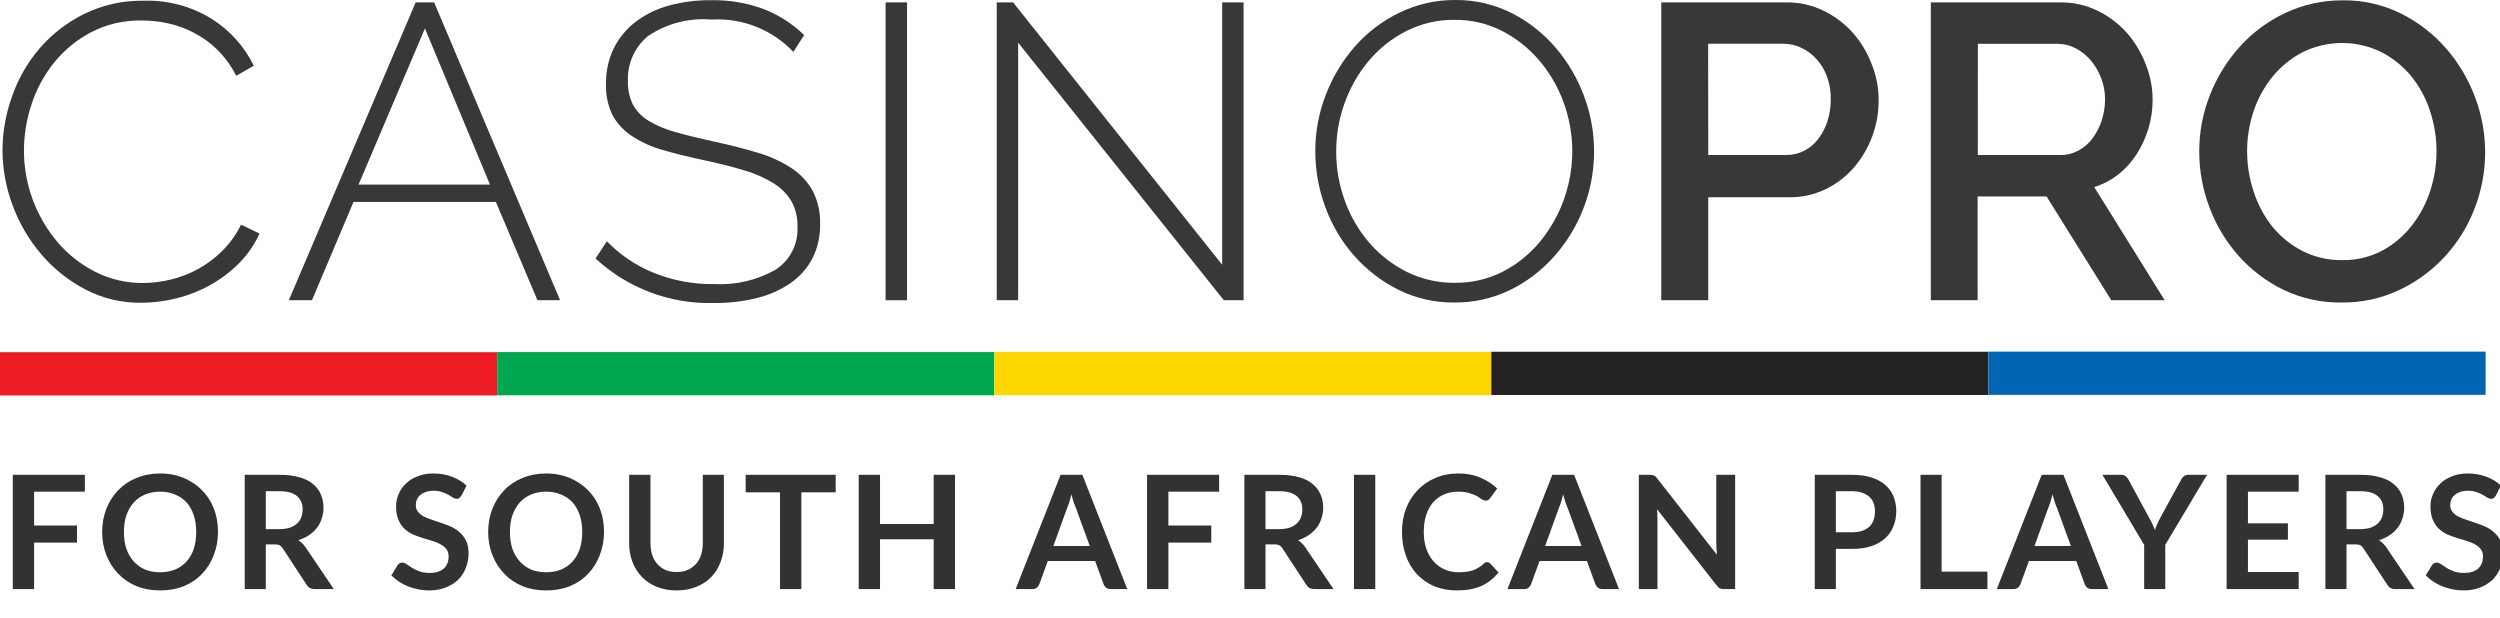
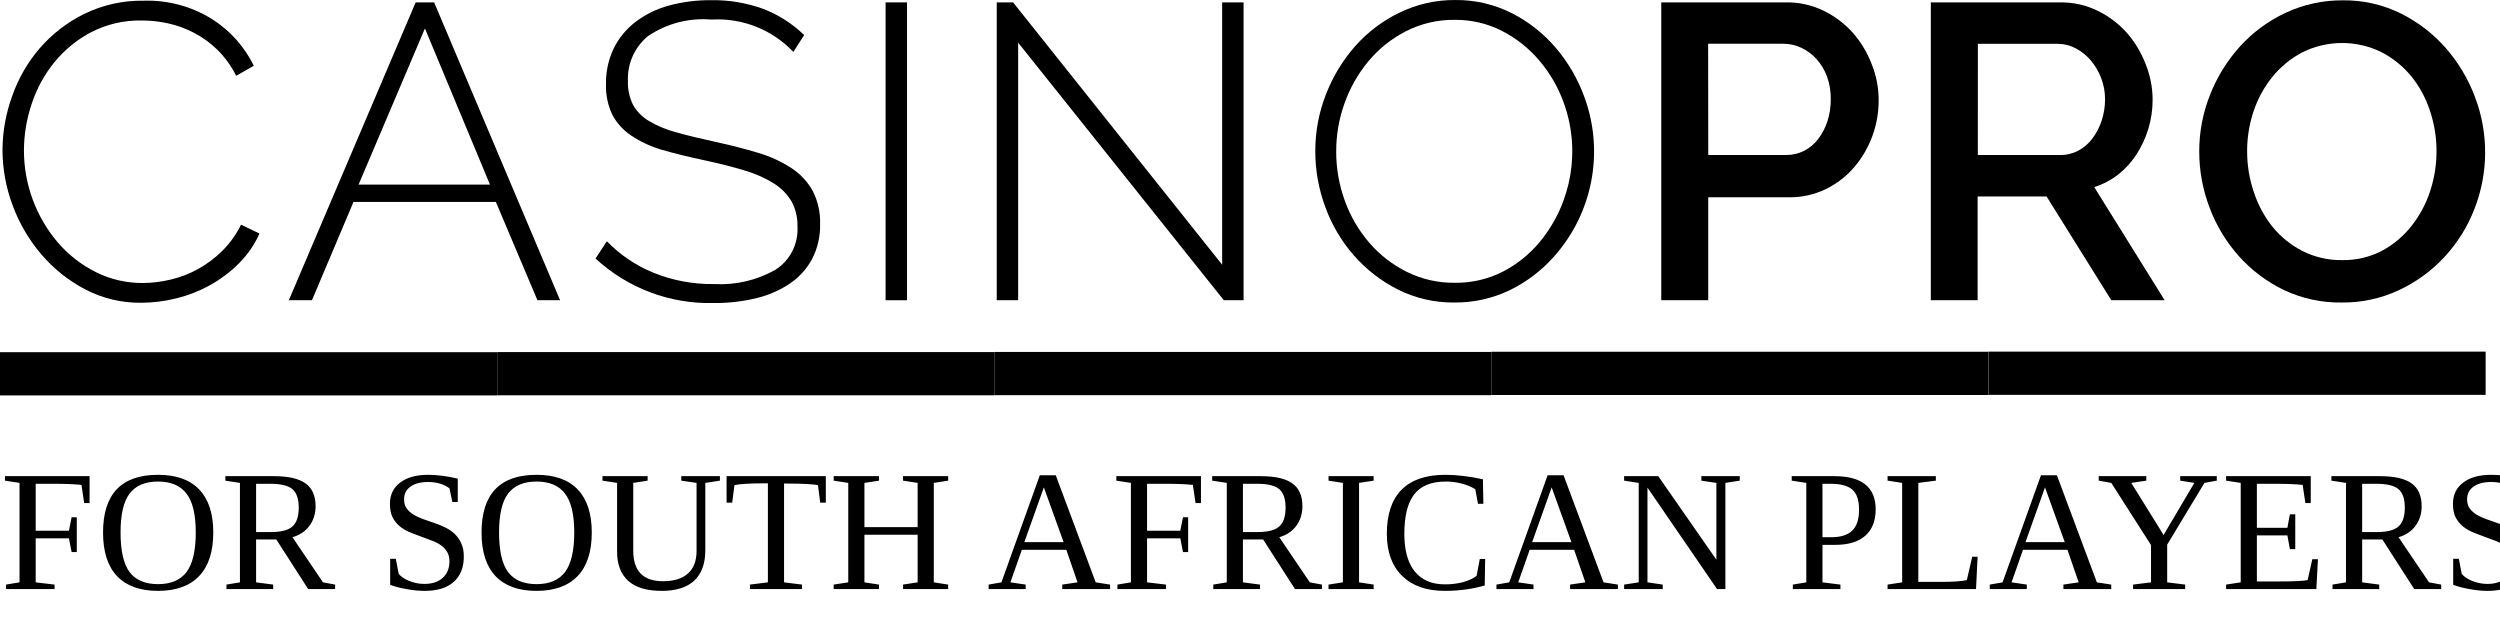
- <svg xmlns="http://www.w3.org/2000/svg" viewBox="8350 3546 174 43">
-   <defs>
-     <style>
-       .cls-1 {
-         fill: #323232;
-         font-size: 11px;
-         font-family: Lato-Bold, Lato;
-         font-weight: 700;
-         letter-spacing: 0.05em;
-       }
- 
-       .cls-2 {
-         fill: #3a3738;
-       }
- 
-       .cls-3 {
-         fill: #ed1c24;
-       }
- 
-       .cls-4 {
-         fill: #00a650;
-       }
- 
-       .cls-5 {
-         fill: gold;
-       }
- 
-       .cls-6 {
-         fill: #242122;
-       }
- 
-       .cls-7 {
-         fill: #0066b3;
-       }
-     </style>
-   </defs>
-   <g id="Logo" transform="translate(7960 3525)">
+ <svg viewBox="8350 3546 174 43">
+   <g transform="translate(7960 3525)">
    <text id="FOR_SOUTH_AFRICAN_PLAYERS" data-name="FOR SOUTH AFRICAN PLAYERS" class="cls-1" transform="translate(390 62)">
      <tspan x="0" y="0">FOR SOUTH AFRICAN PLAYERS</tspan>
    </text>
    <g id="CasinoPro_Logo" transform="translate(390 21.041)">
      <path id="Path_1" data-name="Path 1" class="cls-2" d="M58.44,108.539a11.094,11.094,0,0,1,.68-3.724,10.322,10.322,0,0,1,1.914-3.314,9.869,9.869,0,0,1,3.083-2.381,9.123,9.123,0,0,1,4.16-.924,8.5,8.5,0,0,1,4.732,1.269,8.02,8.02,0,0,1,2.922,3.258l-1.225.7a6.978,6.978,0,0,0-1.308-1.81,6.86,6.86,0,0,0-1.631-1.182,7.143,7.143,0,0,0-1.8-.658,8.63,8.63,0,0,0-1.84-.2,7.387,7.387,0,0,0-3.489.8,8.286,8.286,0,0,0-2.573,2.089,9.092,9.092,0,0,0-1.592,2.909,10.235,10.235,0,0,0-.541,3.258,9.869,9.869,0,0,0,2.385,6.424,8.508,8.508,0,0,0,2.617,2.032,7.213,7.213,0,0,0,3.271.759,8.386,8.386,0,0,0,1.928-.235,7.5,7.5,0,0,0,1.9-.728,7.7,7.7,0,0,0,1.7-1.269,6.781,6.781,0,0,0,1.308-1.827l1.286.615a6.942,6.942,0,0,1-1.43,2.076,8.979,8.979,0,0,1-2.015,1.518,9.594,9.594,0,0,1-2.351.92,10.157,10.157,0,0,1-2.438.305,8.207,8.207,0,0,1-3.9-.933,10.314,10.314,0,0,1-3.053-2.438,11.3,11.3,0,0,1-2-3.419,11.046,11.046,0,0,1-.7-3.886Z" transform="translate(-58.266 -98.188)" />
      <path id="Path_2" data-name="Path 2" class="cls-2" d="M112.966,98.47h1.286l8.765,20.727H121.44l-2.891-6.838H108.64l-2.891,6.838H104.14Zm5.172,12.681-4.527-10.867-4.618,10.867Z" transform="translate(-84.036 -98.345)" />
      <path id="Path_3" data-name="Path 3" class="cls-2" d="M166.857,101.722a7.254,7.254,0,0,0-5.7-2.25,6.842,6.842,0,0,0-4.426,1.156,3.838,3.838,0,0,0-1.387,3.114,3.489,3.489,0,0,0,.349,1.653,3.018,3.018,0,0,0,1.095,1.125,7.261,7.261,0,0,0,1.884.789q1.138.323,2.747.672t3.022.776a8.761,8.761,0,0,1,2.307,1.068,4.514,4.514,0,0,1,1.461,1.579,4.762,4.762,0,0,1,.51,2.307,5.059,5.059,0,0,1-.541,2.394,4.8,4.8,0,0,1-1.518,1.709,7.139,7.139,0,0,1-2.337,1.038,12.114,12.114,0,0,1-3.022.349,11.665,11.665,0,0,1-8.212-3.1l.789-1.2a9.511,9.511,0,0,0,3.214,2.18,10.841,10.841,0,0,0,4.265.8,7.777,7.777,0,0,0,4.252-.994,3.34,3.34,0,0,0,1.535-3.009,3.454,3.454,0,0,0-.41-1.744,3.681,3.681,0,0,0-1.212-1.243,8.076,8.076,0,0,0-2.032-.907q-1.225-.379-2.865-.728t-2.931-.724a7.736,7.736,0,0,1-2.132-.994,3.982,3.982,0,0,1-1.308-1.448,4.618,4.618,0,0,1-.436-2.132,5.477,5.477,0,0,1,.541-2.486,5.233,5.233,0,0,1,1.5-1.827,6.725,6.725,0,0,1,2.316-1.143,10.959,10.959,0,0,1,2.978-.379,10.087,10.087,0,0,1,3.593.6,8.491,8.491,0,0,1,2.865,1.827Z" transform="translate(-111.64 -98.151)" />
      <path id="Path_4" data-name="Path 4" class="cls-2" d="M199.38,119.2V98.47h1.491V119.2Z" transform="translate(-137.743 -98.345)" />
      <path id="Path_5" data-name="Path 5" class="cls-2" d="M218.611,101.274V119.2H217.12V98.47h1.138l14.552,18.259V98.47H234.3V119.2h-1.374Z" transform="translate(-147.747 -98.345)" />
      <path id="Path_6" data-name="Path 6" class="cls-2" d="M277.628,119.144a8.573,8.573,0,0,1-3.925-.907,10.178,10.178,0,0,1-3.053-2.368,10.566,10.566,0,0,1-1.989-3.362,11.142,11.142,0,0,1-.7-3.886,10.789,10.789,0,0,1,.746-3.973,11.111,11.111,0,0,1,2.045-3.362,9.79,9.79,0,0,1,3.083-2.324,8.722,8.722,0,0,1,3.855-.872,8.556,8.556,0,0,1,3.96.92,9.939,9.939,0,0,1,3.053,2.412,11.133,11.133,0,0,1,1.971,3.375,10.985,10.985,0,0,1-2.124,11.177,9.9,9.9,0,0,1-3.053,2.311A8.722,8.722,0,0,1,277.628,119.144Zm-8.212-10.518a9.982,9.982,0,0,0,.6,3.432,9.266,9.266,0,0,0,1.7,2.922,8.338,8.338,0,0,0,2.617,2.032,7.335,7.335,0,0,0,3.332.759,7.156,7.156,0,0,0,3.375-.789,8.234,8.234,0,0,0,2.573-2.089,9.908,9.908,0,0,0,1.622-9.7,9.507,9.507,0,0,0-1.709-2.922,8.456,8.456,0,0,0-2.59-2.041,7.1,7.1,0,0,0-3.271-.759,7.239,7.239,0,0,0-3.388.789,8.342,8.342,0,0,0-2.617,2.089,9.594,9.594,0,0,0-1.666,2.935A9.825,9.825,0,0,0,269.417,108.625Z" transform="translate(-176.417 -98.13)" />
      <path id="Path_7" data-name="Path 7" class="cls-2" d="M323.18,119.2V98.47H331.9a5.76,5.76,0,0,1,2.586.584,6.629,6.629,0,0,1,2.032,1.535,7.243,7.243,0,0,1,1.308,2.18,6.637,6.637,0,0,1,.484,2.468,7.164,7.164,0,0,1-.436,2.529,7.082,7.082,0,0,1-1.269,2.18,6.193,6.193,0,0,1-1.971,1.518,5.7,5.7,0,0,1-2.555.571h-5.63V119.2Zm3.271-10.108h5.4a2.743,2.743,0,0,0,1.273-.292,2.913,2.913,0,0,0,.977-.82,4.086,4.086,0,0,0,.641-1.225,4.871,4.871,0,0,0,.235-1.548,4.473,4.473,0,0,0-.262-1.579,3.71,3.71,0,0,0-.728-1.212,3.358,3.358,0,0,0-1.068-.789,2.922,2.922,0,0,0-1.243-.279h-5.233Z" transform="translate(-207.556 -98.345)" />
      <path id="Path_8" data-name="Path 8" class="cls-2" d="M366.2,119.2V98.47h9.027a5.761,5.761,0,0,1,2.586.584,6.633,6.633,0,0,1,2.032,1.535,7.235,7.235,0,0,1,1.308,2.18,6.63,6.63,0,0,1,.484,2.468,6.916,6.916,0,0,1-.292,2.015,7.077,7.077,0,0,1-.82,1.784,5.747,5.747,0,0,1-1.286,1.417,5.3,5.3,0,0,1-1.666.872l4.9,7.871h-3.715l-4.5-7.217h-4.8V119.2Zm3.271-10.108H375.2a2.617,2.617,0,0,0,1.269-.305,3,3,0,0,0,.981-.846,4.3,4.3,0,0,0,.641-1.243,4.683,4.683,0,0,0,.235-1.491,4.015,4.015,0,0,0-.279-1.491,4.279,4.279,0,0,0-.728-1.225,3.489,3.489,0,0,0-1.051-.833,2.691,2.691,0,0,0-1.243-.305h-5.551Z" transform="translate(-231.815 -98.345)" />
      <path id="Path_9" data-name="Path 9" class="cls-2" d="M418.974,119.172a9.1,9.1,0,0,1-4.047-.872,10.078,10.078,0,0,1-3.14-2.368,10.68,10.68,0,0,1-2.032-3.375,10.928,10.928,0,0,1-.715-3.886,10.6,10.6,0,0,1,.759-3.973,11.028,11.028,0,0,1,2.089-3.362,9.978,9.978,0,0,1,3.157-2.324,9.228,9.228,0,0,1,3.99-.872,8.861,8.861,0,0,1,4.047.92,10.187,10.187,0,0,1,3.127,2.412,11.072,11.072,0,0,1,2.015,3.375,10.819,10.819,0,0,1-.031,7.815,10.5,10.5,0,0,1-2.089,3.345,10.262,10.262,0,0,1-3.17,2.307A9.158,9.158,0,0,1,418.974,119.172Zm-6.6-10.518a8.722,8.722,0,0,0,.467,2.835,7.688,7.688,0,0,0,1.308,2.425,6.493,6.493,0,0,0,2.089,1.679,5.935,5.935,0,0,0,2.747.628,5.765,5.765,0,0,0,2.791-.659,6.576,6.576,0,0,0,2.058-1.744,7.849,7.849,0,0,0,1.286-2.425,8.9,8.9,0,0,0-.031-5.595,7.562,7.562,0,0,0-1.308-2.394,6.655,6.655,0,0,0-2.076-1.666,6.217,6.217,0,0,0-5.508.031,6.68,6.68,0,0,0-2.076,1.709,7.666,7.666,0,0,0-1.308,2.412,8.664,8.664,0,0,0-.44,2.765Z" transform="translate(-255.973 -98.158)" />
      <rect id="Rectangle_2" data-name="Rectangle 2" class="cls-3" width="34.599" height="3.009" transform="translate(34.599 27.481) rotate(180)" />
      <rect id="Rectangle_3" data-name="Rectangle 3" class="cls-4" width="34.599" height="3.009" transform="translate(69.203 27.472) rotate(180)" />
      <rect id="Rectangle_4" data-name="Rectangle 4" class="cls-5" width="34.599" height="3.009" transform="translate(103.802 27.463) rotate(180)" />
      <rect id="Rectangle_5" data-name="Rectangle 5" class="cls-6" width="34.599" height="3.009" transform="translate(138.397 27.45) rotate(180)" />
      <rect id="Rectangle_6" data-name="Rectangle 6" class="cls-7" width="34.599" height="3.009" transform="translate(173 27.441) rotate(180)" />
    </g>
  </g>
</svg>
